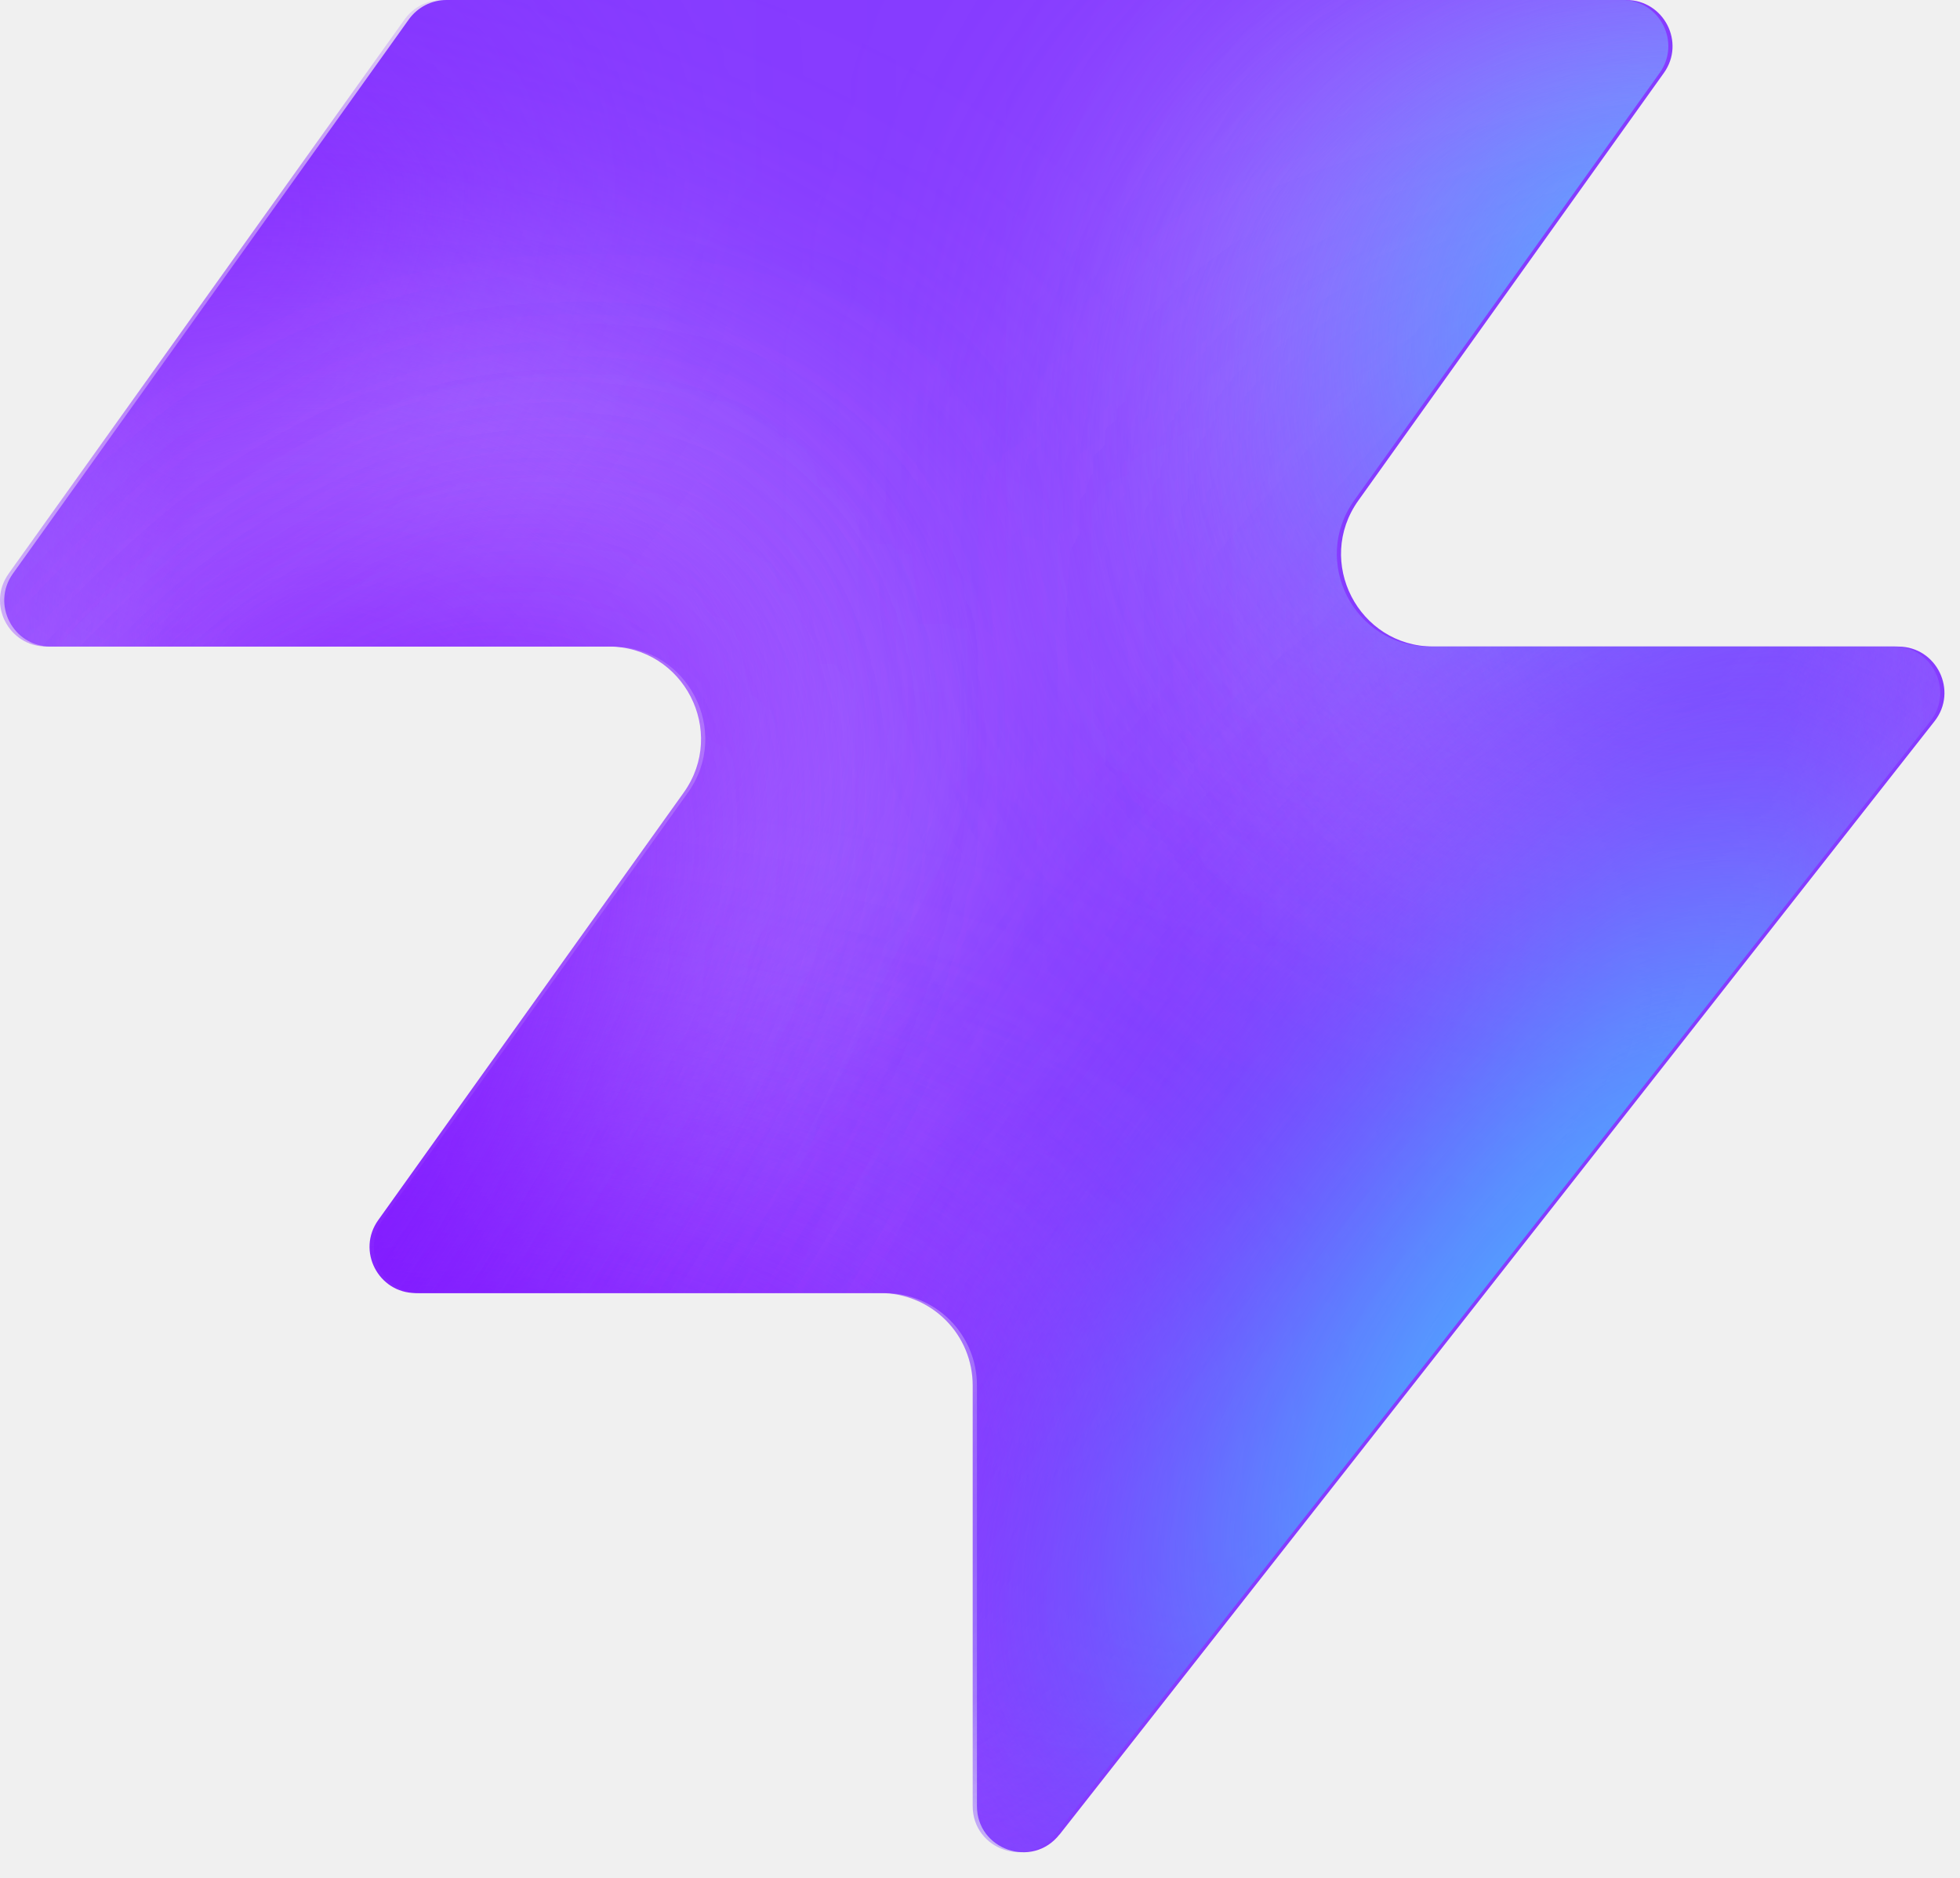
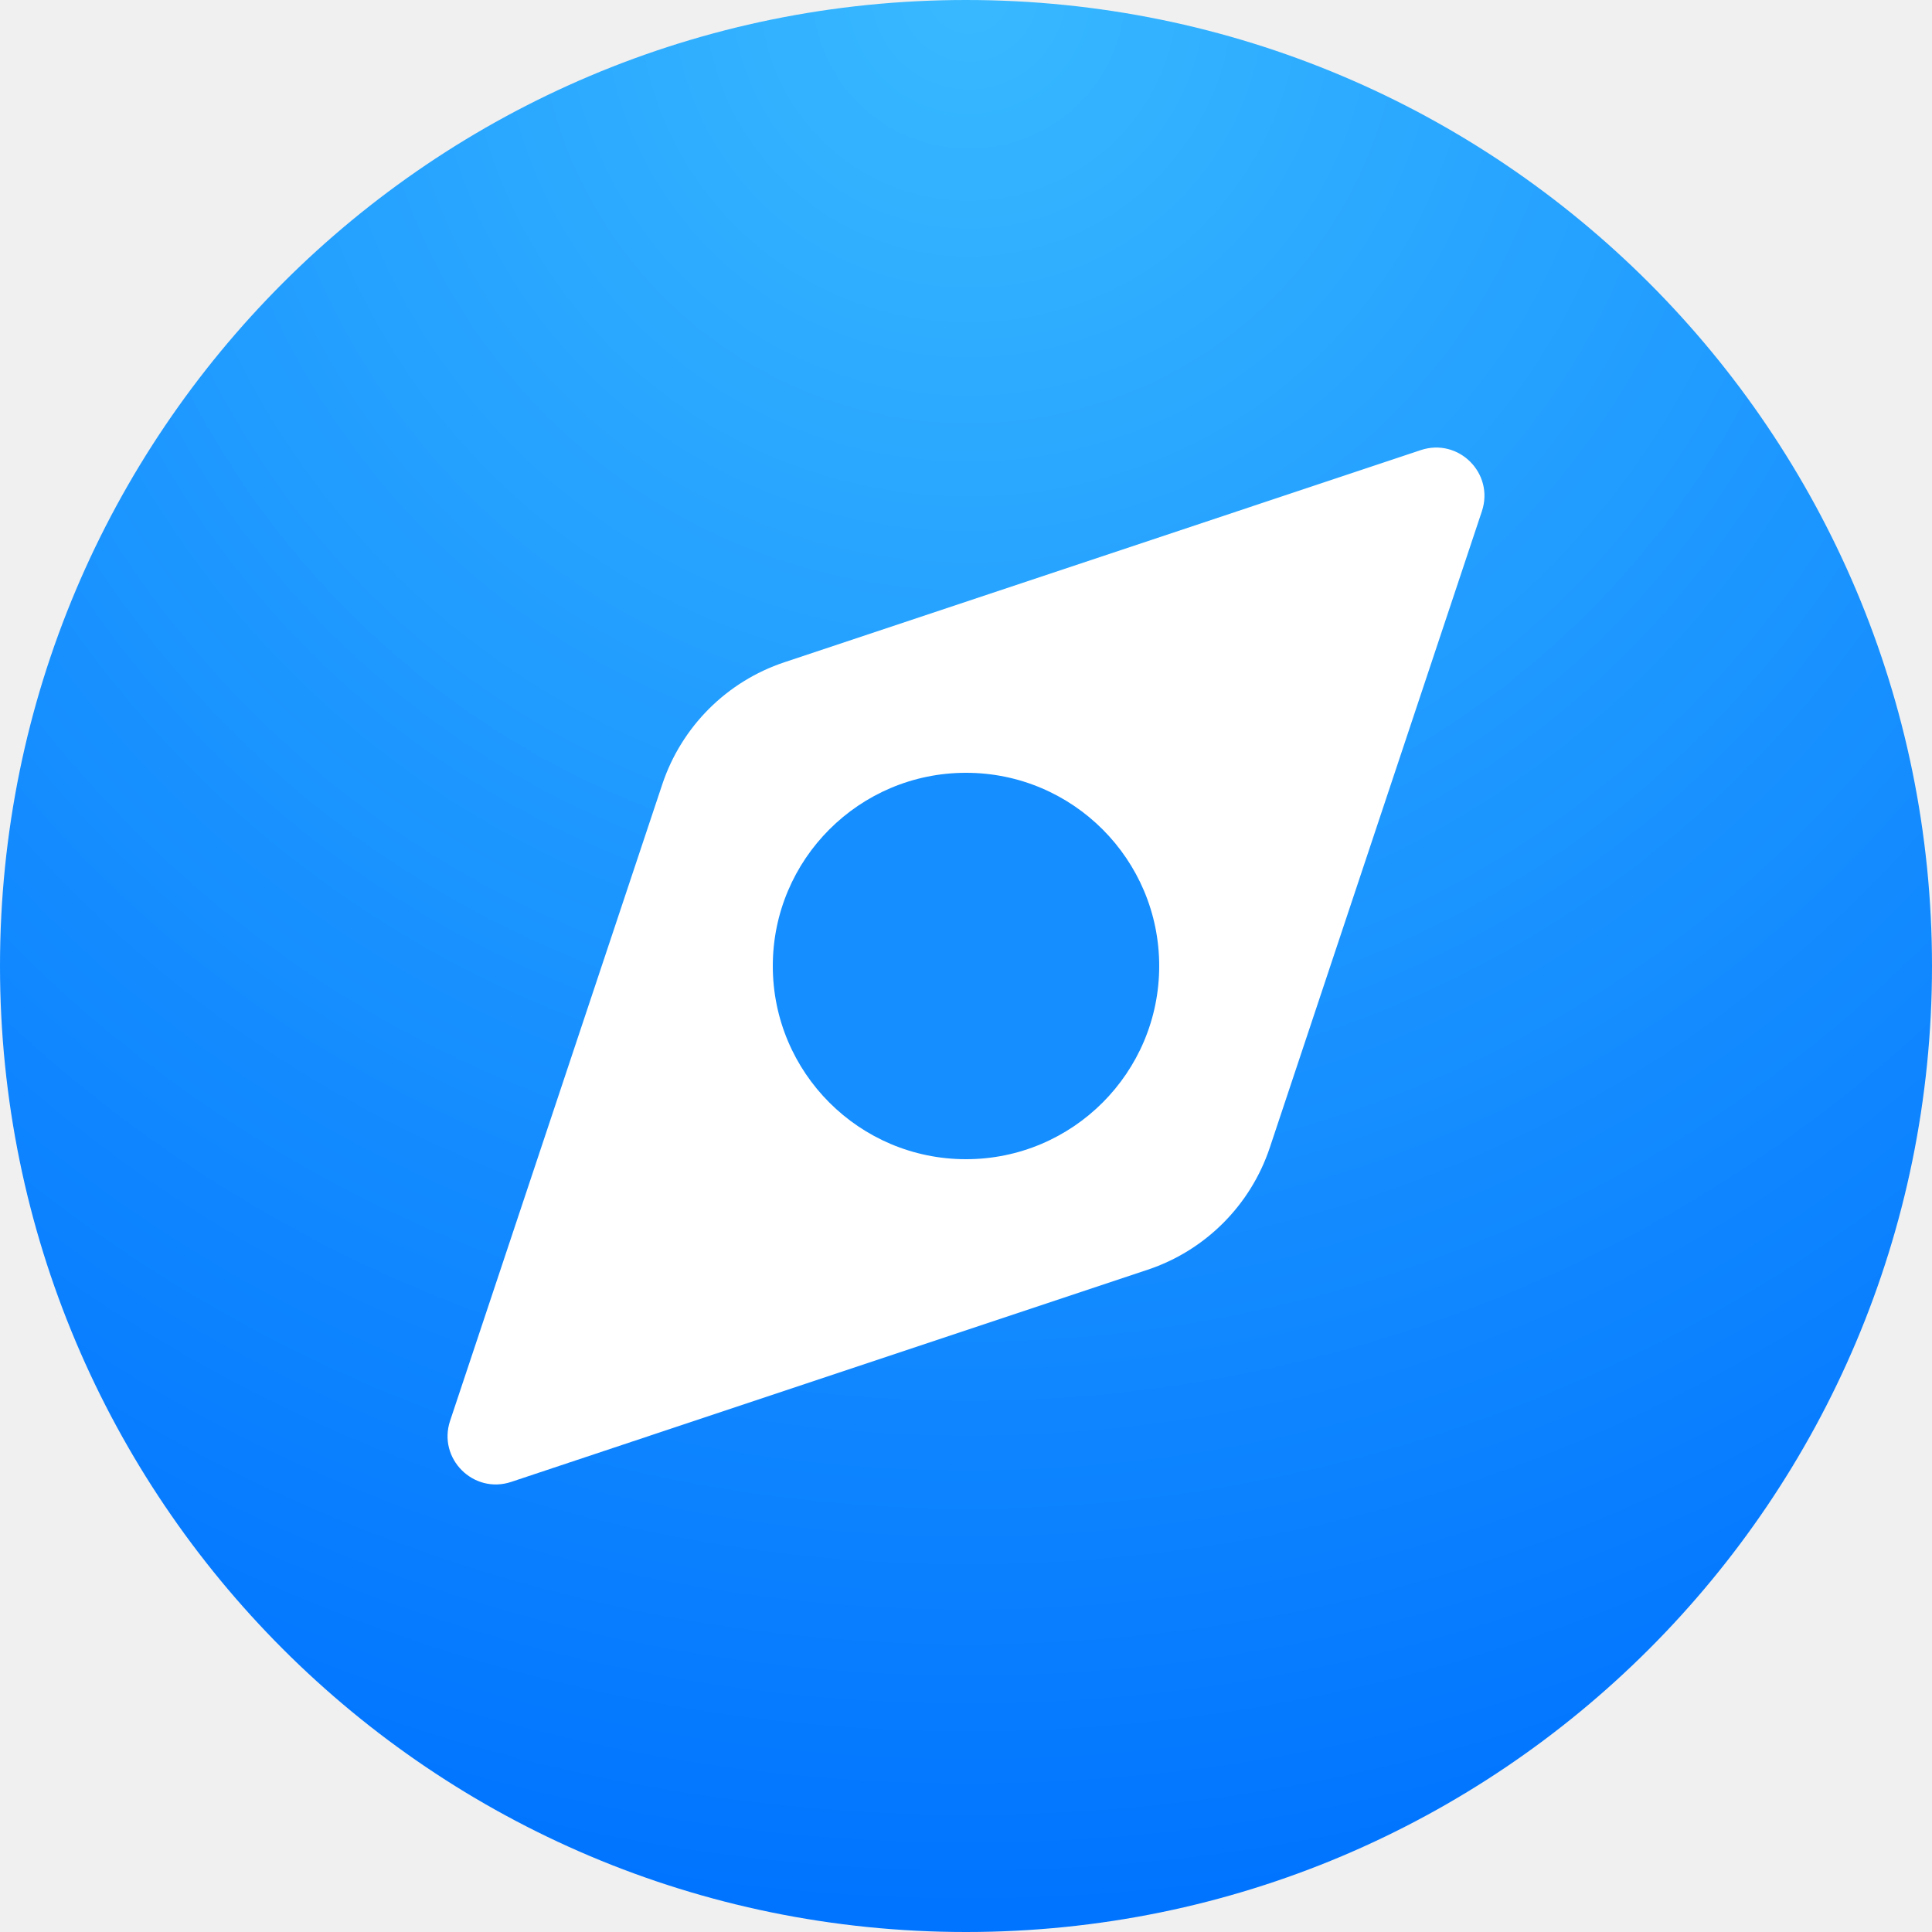
- <svg xmlns="http://www.w3.org/2000/svg" width="48" height="46" fill="none" viewBox="0 0 48 46">
-   <path fill="#863bff" d="M25.946 44.938c-.664.845-2.021.375-2.021-.698V33.937a2.26 2.26 0 0 0-2.262-2.262H10.287c-.92 0-1.456-1.04-.92-1.788l7.48-10.471c1.07-1.497 0-3.578-1.842-3.578H1.237c-.92 0-1.456-1.04-.92-1.788L10.013.474c.214-.297.556-.474.92-.474h28.894c.92 0 1.456 1.04.92 1.788l-7.48 10.471c-1.07 1.498 0 3.579 1.842 3.579h11.377c.943 0 1.473 1.088.89 1.83L25.947 44.94z" style="fill:#863bff;fill:color(display-p3 .525 .23 1);fill-opacity:1" />
-   <mask id="a" width="48" height="46" x="0" y="0" maskUnits="userSpaceOnUse" style="mask-type:alpha">
-     <path fill="#000" d="M25.842 44.938c-.664.844-2.021.375-2.021-.698V33.937a2.26 2.26 0 0 0-2.262-2.262H10.183c-.92 0-1.456-1.04-.92-1.788l7.48-10.471c1.07-1.498 0-3.579-1.842-3.579H1.133c-.92 0-1.456-1.04-.92-1.787L9.91.473c.214-.297.556-.474.92-.474h28.894c.92 0 1.456 1.04.92 1.788l-7.48 10.471c-1.07 1.498 0 3.578 1.842 3.578h11.377c.943 0 1.473 1.088.89 1.832L25.843 44.94z" style="fill:#000;fill-opacity:1" />
-   </mask>
-   <g mask="url(#a)">
-     <g filter="url(#b)">
-       <ellipse cx="5.508" cy="14.704" fill="#ede6ff" rx="5.508" ry="14.704" style="fill:#ede6ff;fill:color(display-p3 .927 .903 1);fill-opacity:1" transform="matrix(.00324 1 1 -.00324 -4.47 31.516)" />
-     </g>
-     <g filter="url(#c)">
-       <ellipse cx="10.399" cy="29.851" fill="#ede6ff" rx="10.399" ry="29.851" style="fill:#ede6ff;fill:color(display-p3 .927 .903 1);fill-opacity:1" transform="matrix(.00324 1 1 -.00324 -39.328 7.883)" />
-     </g>
-     <g filter="url(#d)">
-       <ellipse cx="5.508" cy="30.487" fill="#7e14ff" rx="5.508" ry="30.487" style="fill:#7e14ff;fill:color(display-p3 .492 .077 1);fill-opacity:1" transform="rotate(89.814 -25.913 -14.639)scale(1 -1)" />
-     </g>
-     <g filter="url(#e)">
-       <ellipse cx="5.508" cy="30.599" fill="#7e14ff" rx="5.508" ry="30.599" style="fill:#7e14ff;fill:color(display-p3 .492 .077 1);fill-opacity:1" transform="rotate(89.814 -32.644 -3.334)scale(1 -1)" />
-     </g>
-     <g filter="url(#f)">
-       <ellipse cx="5.508" cy="30.599" fill="#7e14ff" rx="5.508" ry="30.599" style="fill:#7e14ff;fill:color(display-p3 .492 .077 1);fill-opacity:1" transform="matrix(.00324 1 1 -.00324 -34.34 30.47)" />
-     </g>
-     <g filter="url(#g)">
-       <ellipse cx="14.072" cy="22.078" fill="#ede6ff" rx="14.072" ry="22.078" style="fill:#ede6ff;fill:color(display-p3 .927 .903 1);fill-opacity:1" transform="rotate(93.35 24.506 48.493)scale(-1 1)" />
-     </g>
-     <g filter="url(#h)">
-       <ellipse cx="3.47" cy="21.501" fill="#7e14ff" rx="3.47" ry="21.501" style="fill:#7e14ff;fill:color(display-p3 .492 .077 1);fill-opacity:1" transform="rotate(89.009 28.708 47.59)scale(-1 1)" />
-     </g>
-     <g filter="url(#i)">
-       <ellipse cx="3.47" cy="21.501" fill="#7e14ff" rx="3.47" ry="21.501" style="fill:#7e14ff;fill:color(display-p3 .492 .077 1);fill-opacity:1" transform="rotate(89.009 28.708 47.59)scale(-1 1)" />
-     </g>
-     <g filter="url(#j)">
-       <ellipse cx=".387" cy="8.972" fill="#7e14ff" rx="4.407" ry="29.108" style="fill:#7e14ff;fill:color(display-p3 .492 .077 1);fill-opacity:1" transform="rotate(39.51 .387 8.972)" />
-     </g>
-     <g filter="url(#k)">
-       <ellipse cx="47.523" cy="-6.092" fill="#7e14ff" rx="4.407" ry="29.108" style="fill:#7e14ff;fill:color(display-p3 .492 .077 1);fill-opacity:1" transform="rotate(37.892 47.523 -6.092)" />
-     </g>
-     <g filter="url(#l)">
-       <ellipse cx="41.412" cy="6.333" fill="#47bfff" rx="5.971" ry="9.665" style="fill:#47bfff;fill:color(display-p3 .28 .748 1);fill-opacity:1" transform="rotate(37.892 41.412 6.333)" />
-     </g>
-     <g filter="url(#m)">
-       <ellipse cx="-1.879" cy="38.332" fill="#7e14ff" rx="4.407" ry="29.108" style="fill:#7e14ff;fill:color(display-p3 .492 .077 1);fill-opacity:1" transform="rotate(37.892 -1.88 38.332)" />
-     </g>
-     <g filter="url(#n)">
-       <ellipse cx="-1.879" cy="38.332" fill="#7e14ff" rx="4.407" ry="29.108" style="fill:#7e14ff;fill:color(display-p3 .492 .077 1);fill-opacity:1" transform="rotate(37.892 -1.88 38.332)" />
-     </g>
-     <g filter="url(#o)">
-       <ellipse cx="35.651" cy="29.907" fill="#7e14ff" rx="4.407" ry="29.108" style="fill:#7e14ff;fill:color(display-p3 .492 .077 1);fill-opacity:1" transform="rotate(37.892 35.651 29.907)" />
-     </g>
-     <g filter="url(#p)">
-       <ellipse cx="38.418" cy="32.4" fill="#47bfff" rx="5.971" ry="15.297" style="fill:#47bfff;fill:color(display-p3 .28 .748 1);fill-opacity:1" transform="rotate(37.892 38.418 32.4)" />
-     </g>
-   </g>
+ <svg xmlns="http://www.w3.org/2000/svg" width="800px" height="800px" viewBox="0 0 32 32" fill="none">
+   <path d="M16 32C24.837 32 32 24.837 32 16C32 7.163 24.837 0 16 0C7.163 0 0 7.163 0 16C0 24.837 7.163 32 16 32Z" fill="url(#paint0_radial_103_1790)" />
+   <path d="M12.992 10.969C12.037 11.287 11.287 12.037 10.969 12.992L7.455 23.533C7.247 24.159 7.842 24.753 8.467 24.545L19.008 21.031C19.963 20.713 20.713 19.963 21.032 19.008L24.545 8.467C24.753 7.841 24.159 7.247 23.533 7.455L12.992 10.969Z" fill="white" />
+   <path d="M16 19.2C17.767 19.2 19.2 17.767 19.2 16C19.2 14.233 17.767 12.8 16 12.8C14.233 12.8 12.8 14.233 12.8 16C12.8 17.767 14.233 19.2 16 19.2Z" fill="#158EFF" />
  <defs>
-     <filter id="b" width="60.045" height="41.654" x="-19.77" y="16.149" color-interpolation-filters="sRGB" filterUnits="userSpaceOnUse">
-       <feFlood flood-opacity="0" result="BackgroundImageFix" />
-       <feBlend in="SourceGraphic" in2="BackgroundImageFix" result="shape" />
-       <feGaussianBlur result="effect1_foregroundBlur_2002_17158" stdDeviation="7.659" />
-     </filter>
-     <filter id="c" width="90.34" height="51.437" x="-54.613" y="-7.533" color-interpolation-filters="sRGB" filterUnits="userSpaceOnUse">
-       <feFlood flood-opacity="0" result="BackgroundImageFix" />
-       <feBlend in="SourceGraphic" in2="BackgroundImageFix" result="shape" />
-       <feGaussianBlur result="effect1_foregroundBlur_2002_17158" stdDeviation="7.659" />
-     </filter>
-     <filter id="d" width="79.355" height="29.4" x="-49.64" y="2.03" color-interpolation-filters="sRGB" filterUnits="userSpaceOnUse">
-       <feFlood flood-opacity="0" result="BackgroundImageFix" />
-       <feBlend in="SourceGraphic" in2="BackgroundImageFix" result="shape" />
-       <feGaussianBlur result="effect1_foregroundBlur_2002_17158" stdDeviation="4.596" />
-     </filter>
-     <filter id="e" width="79.579" height="29.4" x="-45.045" y="20.029" color-interpolation-filters="sRGB" filterUnits="userSpaceOnUse">
-       <feFlood flood-opacity="0" result="BackgroundImageFix" />
-       <feBlend in="SourceGraphic" in2="BackgroundImageFix" result="shape" />
-       <feGaussianBlur result="effect1_foregroundBlur_2002_17158" stdDeviation="4.596" />
-     </filter>
-     <filter id="f" width="79.579" height="29.4" x="-43.513" y="21.178" color-interpolation-filters="sRGB" filterUnits="userSpaceOnUse">
-       <feFlood flood-opacity="0" result="BackgroundImageFix" />
-       <feBlend in="SourceGraphic" in2="BackgroundImageFix" result="shape" />
-       <feGaussianBlur result="effect1_foregroundBlur_2002_17158" stdDeviation="4.596" />
-     </filter>
-     <filter id="g" width="74.749" height="58.852" x="15.756" y="-17.901" color-interpolation-filters="sRGB" filterUnits="userSpaceOnUse">
-       <feFlood flood-opacity="0" result="BackgroundImageFix" />
-       <feBlend in="SourceGraphic" in2="BackgroundImageFix" result="shape" />
-       <feGaussianBlur result="effect1_foregroundBlur_2002_17158" stdDeviation="7.659" />
-     </filter>
-     <filter id="h" width="61.377" height="25.362" x="23.548" y="2.284" color-interpolation-filters="sRGB" filterUnits="userSpaceOnUse">
-       <feFlood flood-opacity="0" result="BackgroundImageFix" />
-       <feBlend in="SourceGraphic" in2="BackgroundImageFix" result="shape" />
-       <feGaussianBlur result="effect1_foregroundBlur_2002_17158" stdDeviation="4.596" />
-     </filter>
-     <filter id="i" width="61.377" height="25.362" x="23.548" y="2.284" color-interpolation-filters="sRGB" filterUnits="userSpaceOnUse">
-       <feFlood flood-opacity="0" result="BackgroundImageFix" />
-       <feBlend in="SourceGraphic" in2="BackgroundImageFix" result="shape" />
-       <feGaussianBlur result="effect1_foregroundBlur_2002_17158" stdDeviation="4.596" />
-     </filter>
-     <filter id="j" width="56.045" height="63.649" x="-27.636" y="-22.853" color-interpolation-filters="sRGB" filterUnits="userSpaceOnUse">
-       <feFlood flood-opacity="0" result="BackgroundImageFix" />
-       <feBlend in="SourceGraphic" in2="BackgroundImageFix" result="shape" />
-       <feGaussianBlur result="effect1_foregroundBlur_2002_17158" stdDeviation="4.596" />
-     </filter>
-     <filter id="k" width="54.814" height="64.646" x="20.116" y="-38.415" color-interpolation-filters="sRGB" filterUnits="userSpaceOnUse">
-       <feFlood flood-opacity="0" result="BackgroundImageFix" />
-       <feBlend in="SourceGraphic" in2="BackgroundImageFix" result="shape" />
-       <feGaussianBlur result="effect1_foregroundBlur_2002_17158" stdDeviation="4.596" />
-     </filter>
-     <filter id="l" width="33.541" height="35.313" x="24.641" y="-11.323" color-interpolation-filters="sRGB" filterUnits="userSpaceOnUse">
-       <feFlood flood-opacity="0" result="BackgroundImageFix" />
-       <feBlend in="SourceGraphic" in2="BackgroundImageFix" result="shape" />
-       <feGaussianBlur result="effect1_foregroundBlur_2002_17158" stdDeviation="4.596" />
-     </filter>
-     <filter id="m" width="54.814" height="64.646" x="-29.286" y="6.009" color-interpolation-filters="sRGB" filterUnits="userSpaceOnUse">
-       <feFlood flood-opacity="0" result="BackgroundImageFix" />
-       <feBlend in="SourceGraphic" in2="BackgroundImageFix" result="shape" />
-       <feGaussianBlur result="effect1_foregroundBlur_2002_17158" stdDeviation="4.596" />
-     </filter>
-     <filter id="n" width="54.814" height="64.646" x="-29.286" y="6.009" color-interpolation-filters="sRGB" filterUnits="userSpaceOnUse">
-       <feFlood flood-opacity="0" result="BackgroundImageFix" />
-       <feBlend in="SourceGraphic" in2="BackgroundImageFix" result="shape" />
-       <feGaussianBlur result="effect1_foregroundBlur_2002_17158" stdDeviation="4.596" />
-     </filter>
-     <filter id="o" width="54.814" height="64.646" x="8.244" y="-2.416" color-interpolation-filters="sRGB" filterUnits="userSpaceOnUse">
-       <feFlood flood-opacity="0" result="BackgroundImageFix" />
-       <feBlend in="SourceGraphic" in2="BackgroundImageFix" result="shape" />
-       <feGaussianBlur result="effect1_foregroundBlur_2002_17158" stdDeviation="4.596" />
-     </filter>
-     <filter id="p" width="39.409" height="43.623" x="18.713" y="10.588" color-interpolation-filters="sRGB" filterUnits="userSpaceOnUse">
-       <feFlood flood-opacity="0" result="BackgroundImageFix" />
-       <feBlend in="SourceGraphic" in2="BackgroundImageFix" result="shape" />
-       <feGaussianBlur result="effect1_foregroundBlur_2002_17158" stdDeviation="4.596" />
-     </filter>
+     <radialGradient id="paint0_radial_103_1790" cx="0" cy="0" r="1" gradientUnits="userSpaceOnUse" gradientTransform="translate(16.0937) rotate(90.1677) scale(32.0001)">
+       <stop stop-color="#38B9FF" />
+       <stop offset="1" stop-color="#0073FF" />
+     </radialGradient>
  </defs>
</svg>
